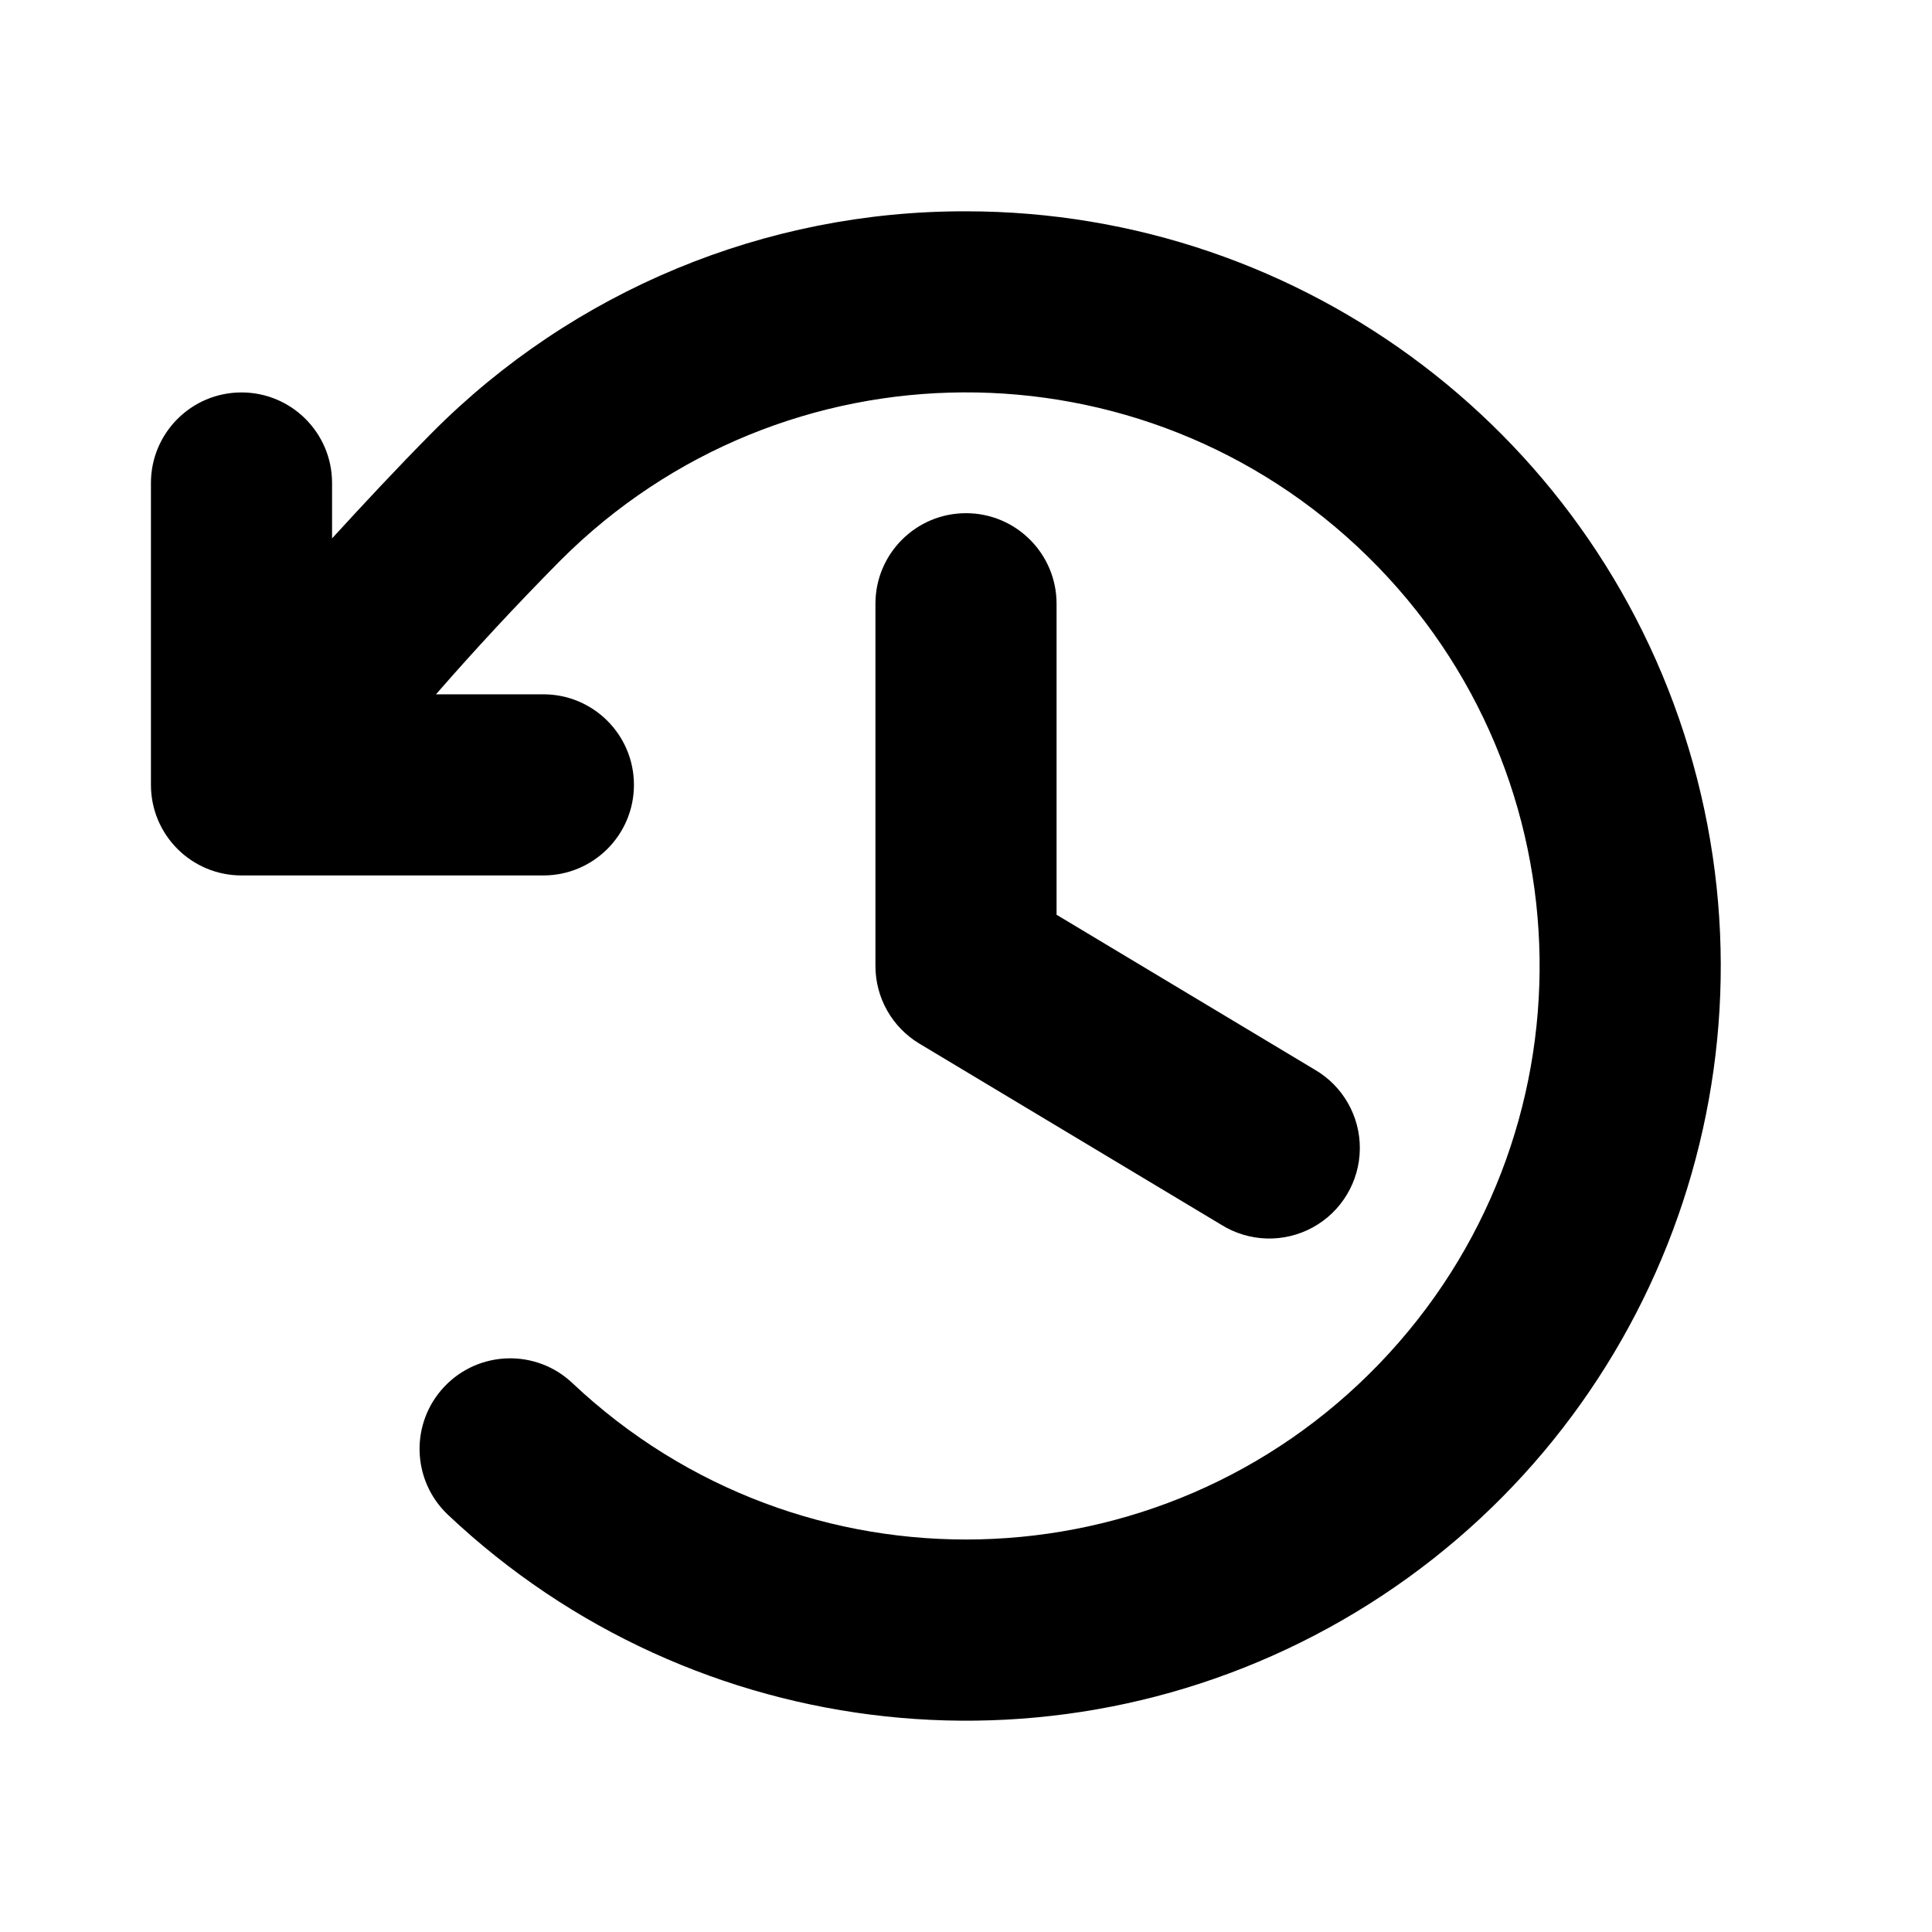
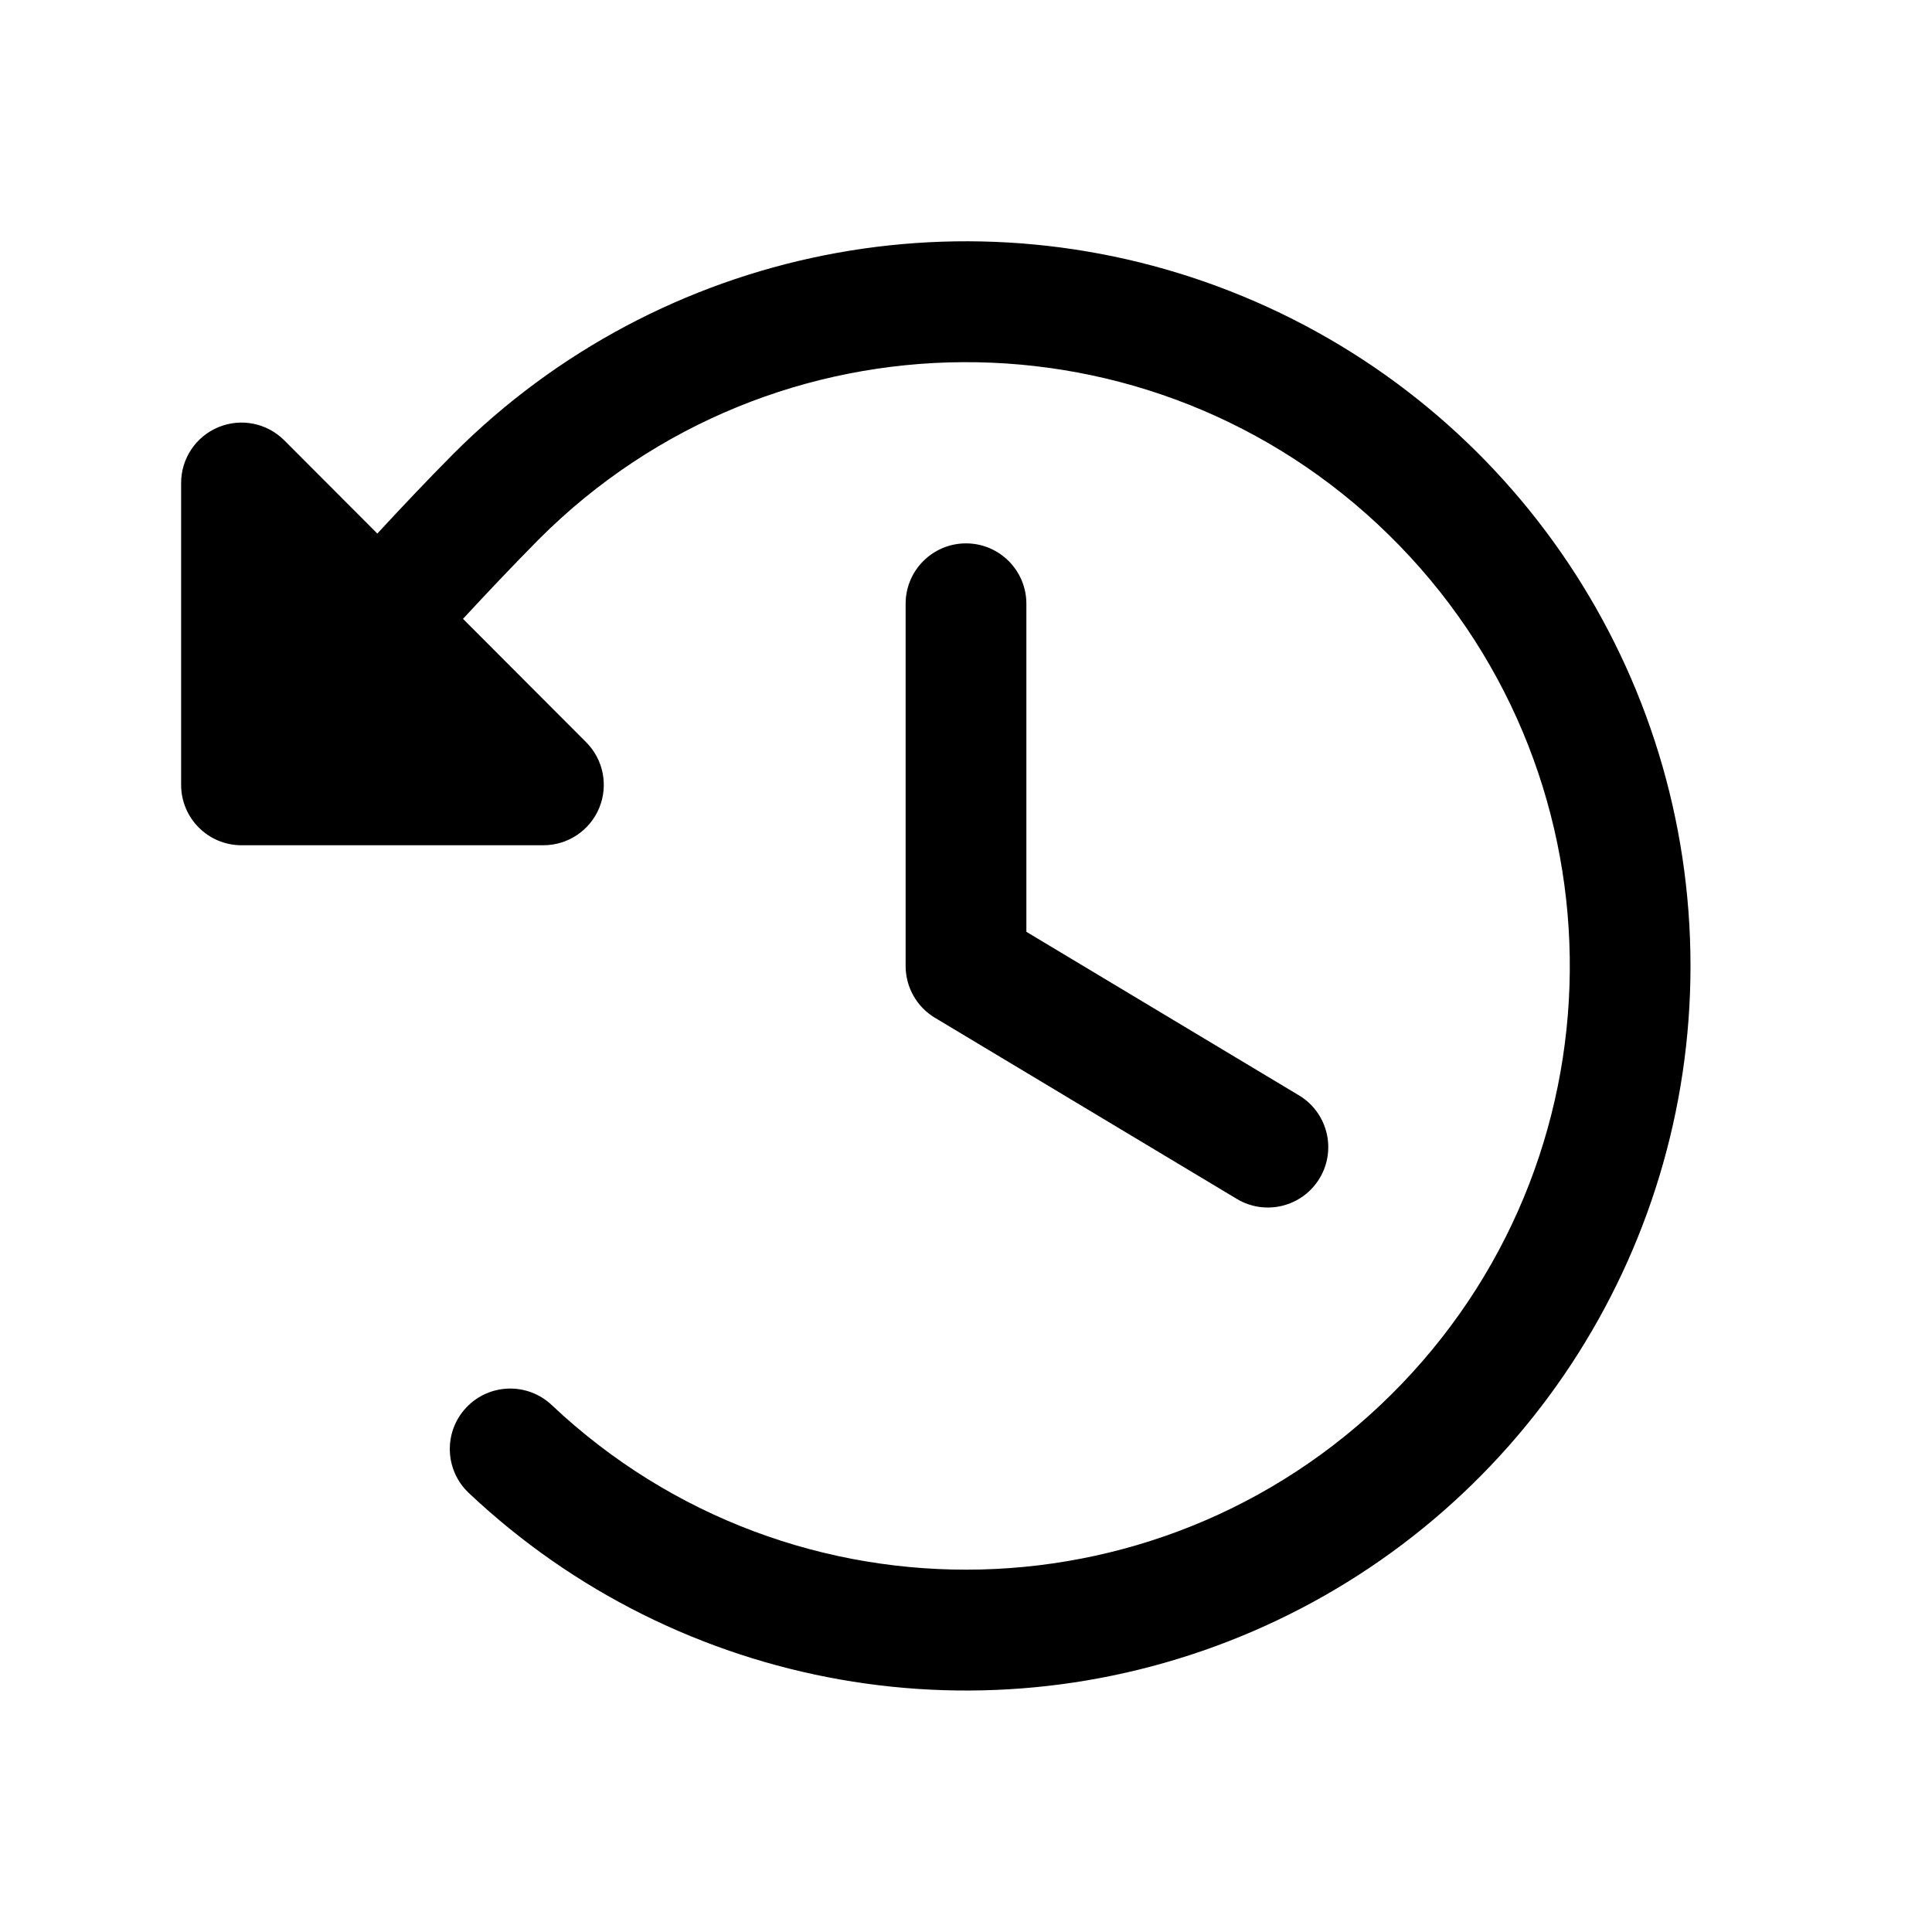
<svg xmlns="http://www.w3.org/2000/svg" viewBox="0 0 256 256" fill="currentColor">
-   <path d="M140,80v41.21l34.17,20.5a12,12,0,1,1-12.34,20.58l-40-24A12,12,0,0,1,116,128V80a12,12,0,0,1,24,0ZM128,28A99.38,99.38,0,0,0,57.24,57.34c-4.69,4.74-9,9.37-13.24,14V64a12,12,0,0,0-24,0v40a12,12,0,0,0,12,12H72a12,12,0,0,0,0-24H57.77C63,86,68.37,80.22,74.26,74.26a76,76,0,1,1,1.58,109,12,12,0,0,0-16.48,17.46A100,100,0,1,0,128,28Z" />
+   <path d="M224,128A96,96,0,0,1,62.11,197.82a8,8,0,1,1,11-11.64A80,80,0,1,0,71.43,71.43C67.9,75,64.58,78.51,61.35,82L77.66,98.34A8,8,0,0,1,72,112H32a8,8,0,0,1-8-8V64a8,8,0,0,1,13.66-5.66L50,70.7c3.22-3.49,6.54-7,10.06-10.55A96,96,0,0,1,224,128ZM128,72a8,8,0,0,0-8,8v48a8,8,0,0,0,3.88,6.86l40,24a8,8,0,1,0,8.24-13.72L136,123.47V80A8,8,0,0,0,128,72Z" />
</svg>
